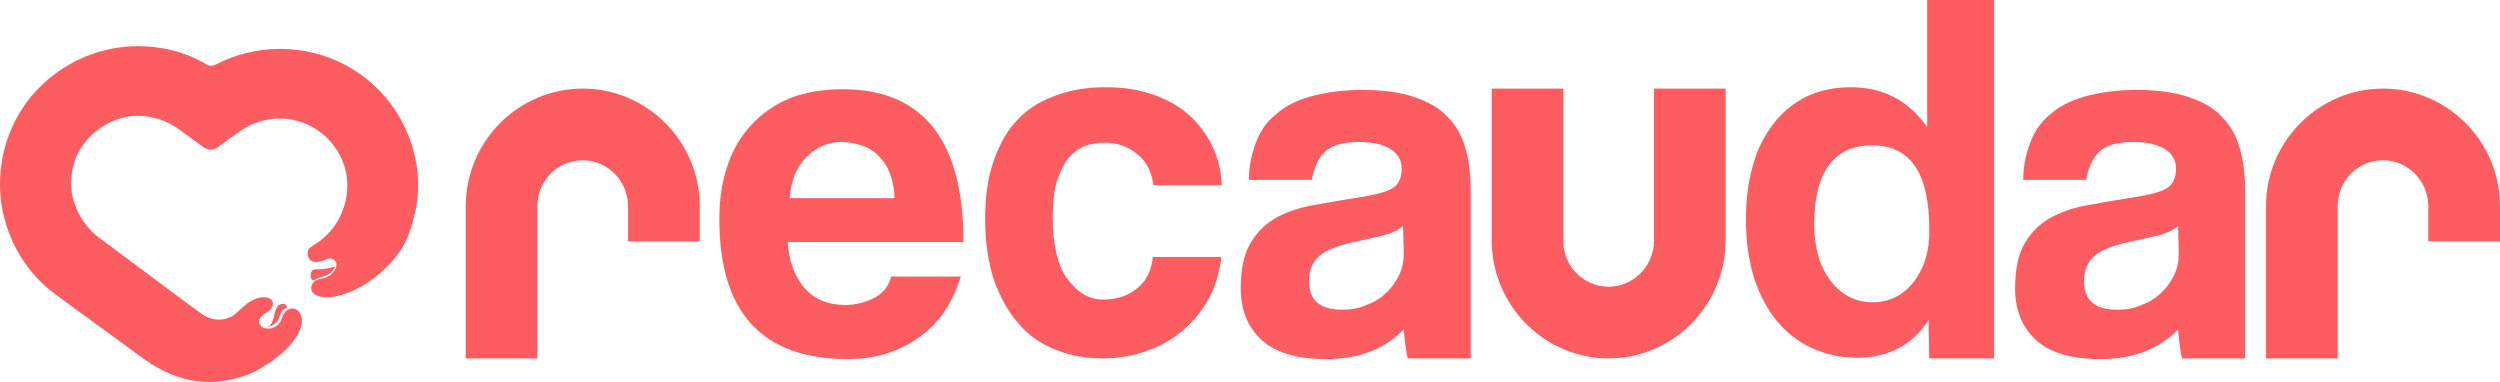
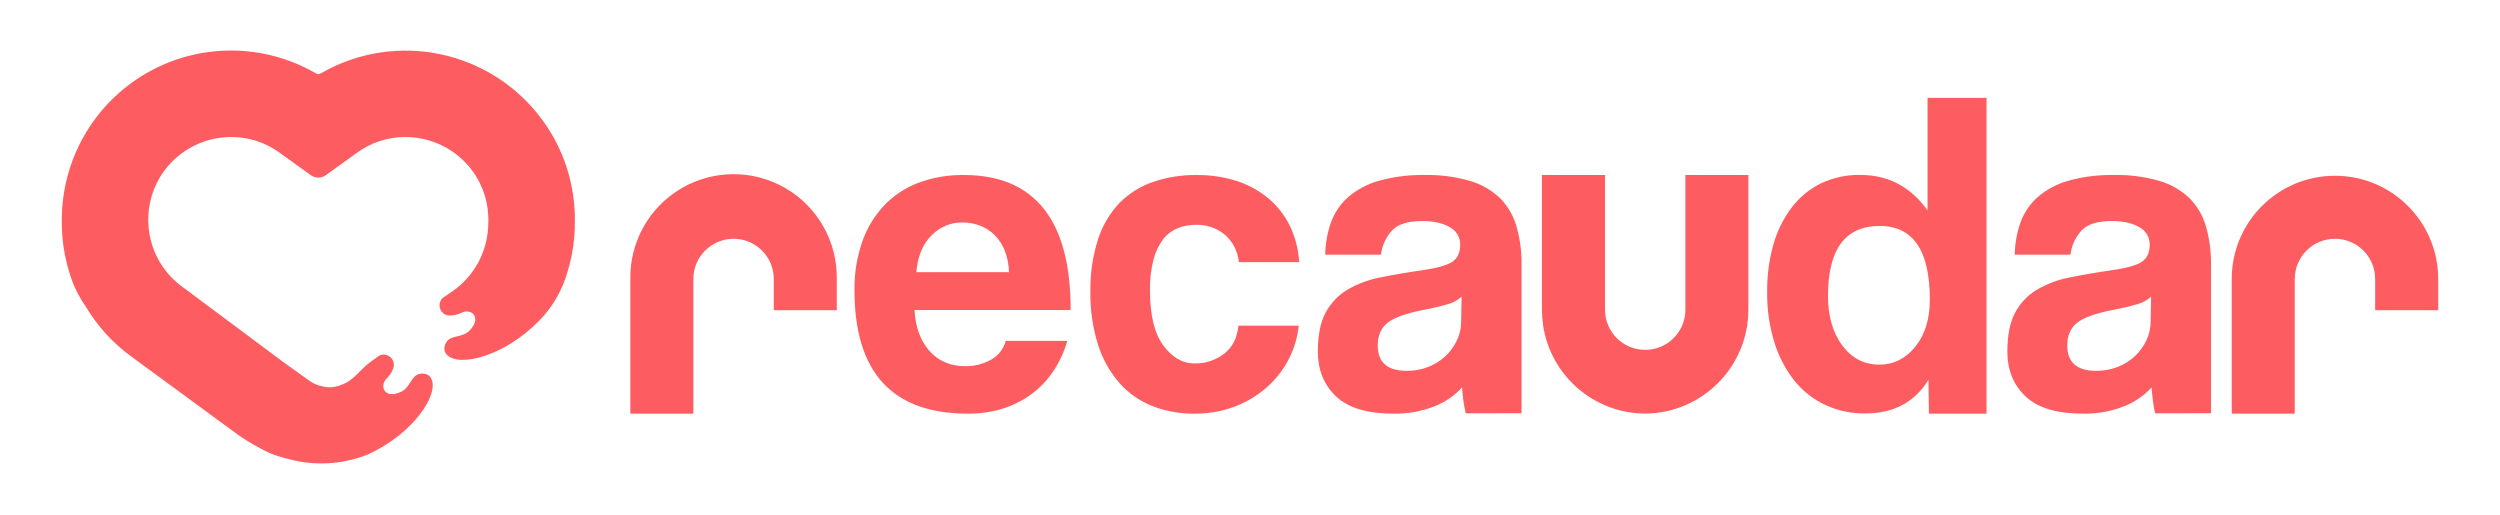
- <svg xmlns="http://www.w3.org/2000/svg" width="7906" height="1208" viewBox="0 0 7906 1208" fill="none">
-   <path d="M1699.55 1133.36H1472.85V652.214C1472.85 446.927 1639.66 280.131 1842.84 280.131C2046.01 280.131 2212.83 446.927 2212.83 652.214V763.411H1986.13V652.214C1986.13 573.093 1921.97 506.802 1842.84 506.802C1763.71 506.802 1699.55 570.955 1699.55 652.214V1133.36Z" fill="#FD5D60" />
-   <path d="M5230.51 280.131V761.273C5230.51 840.394 5166.35 906.685 5087.22 906.685C5008.09 906.685 4943.93 842.532 4943.93 761.273V280.131H4717.23V650.076V761.273C4717.23 780.519 4719.37 799.764 4721.51 816.872C4749.31 994.359 4901.16 1133.36 5087.22 1133.36C5271.15 1133.36 5425.13 996.498 5452.94 816.872C5455.08 797.626 5457.21 780.519 5457.21 761.273V650.076V280.131H5230.51Z" fill="#FD5D60" />
-   <path d="M7392.71 1133.36H7166.01V652.214C7166.01 446.927 7332.83 280.131 7536 280.131C7739.18 280.131 7906 446.927 7906 652.214V763.411H7679.3V652.214C7679.3 573.093 7615.14 506.802 7536 506.802C7456.87 506.802 7392.71 570.955 7392.71 652.214V1133.36Z" fill="#FD5D60" />
-   <path d="M2490.86 763.411C2495.14 825.425 2512.25 874.608 2544.33 910.961C2576.41 947.314 2619.18 964.421 2672.65 964.421C2706.87 964.421 2738.95 955.867 2766.75 940.899C2794.55 925.93 2811.66 902.407 2818.08 874.608H3038.36C3012.7 958.006 2969.92 1022.16 2905.76 1067.06C2843.74 1111.97 2768.89 1135.49 2681.2 1135.49C2409.59 1135.49 2274.85 987.944 2274.85 692.843C2274.85 630.829 2283.41 573.092 2300.52 523.909C2317.63 472.587 2343.29 429.819 2377.51 393.466C2411.73 357.113 2452.36 329.314 2499.41 310.068C2548.6 290.823 2604.21 282.269 2666.23 282.269C2792.41 282.269 2886.51 322.899 2950.68 402.02C3014.84 483.279 3046.92 603.03 3046.92 765.549H2490.86V763.411ZM2828.77 626.553C2828.77 596.615 2822.35 570.954 2813.8 547.432C2805.24 523.909 2792.41 506.802 2777.44 491.833C2762.47 476.864 2745.36 466.172 2723.97 459.757C2704.73 453.342 2683.34 449.065 2661.95 449.065C2619.18 449.065 2582.82 464.034 2550.74 496.11C2518.66 528.186 2501.55 570.954 2497.27 626.553H2828.77Z" fill="#FD5D60" />
-   <path d="M3861.75 819.011C3855.33 866.056 3842.5 908.824 3821.11 947.315C3799.73 985.807 3771.93 1017.88 3739.85 1045.68C3707.76 1073.48 3669.27 1094.87 3626.49 1109.83C3583.72 1124.8 3538.81 1133.36 3489.62 1133.36C3434.01 1133.36 3384.82 1124.8 3337.77 1105.56C3292.86 1088.45 3252.23 1060.65 3220.15 1022.16C3188.07 985.807 3162.4 938.762 3143.15 885.302C3126.04 831.841 3115.35 767.689 3115.35 694.983C3115.35 622.277 3123.9 560.264 3143.15 506.803C3162.4 453.343 3185.93 410.575 3220.15 376.36C3252.23 342.146 3292.86 318.623 3339.91 301.516C3386.96 284.409 3438.29 275.855 3496.04 275.855C3549.5 275.855 3596.55 282.27 3641.47 297.239C3684.24 312.208 3722.74 331.454 3754.82 359.253C3786.9 387.052 3812.56 419.129 3831.81 457.62C3851.06 496.111 3861.75 538.879 3863.89 585.924H3647.88C3641.47 543.156 3626.49 511.08 3596.55 487.558C3568.75 464.035 3534.53 451.205 3493.9 451.205C3470.37 451.205 3448.98 455.481 3429.74 461.897C3410.49 470.45 3393.38 483.281 3378.41 500.388C3363.44 519.634 3352.74 543.156 3342.05 573.094C3333.5 603.032 3329.22 641.523 3329.22 684.291C3329.22 774.104 3344.19 840.395 3376.27 883.163C3408.35 925.931 3444.71 947.315 3487.48 947.315C3530.25 947.315 3564.47 936.623 3594.41 913.101C3624.36 889.578 3641.47 857.502 3645.74 812.596H3861.75V819.011Z" fill="#FD5D60" />
-   <path d="M4452.03 1133.36C4445.62 1111.97 4441.34 1067.07 4439.2 1041.41C4413.54 1069.21 4379.32 1092.73 4338.68 1109.84C4295.91 1126.94 4248.86 1135.5 4193.25 1135.5C4099.15 1135.5 4030.71 1114.11 3987.94 1073.48C3945.16 1032.85 3923.78 979.392 3923.78 913.101C3923.78 855.364 3932.33 808.319 3951.58 774.105C3970.83 739.89 3996.49 712.091 4028.57 692.845C4060.65 673.6 4101.29 658.631 4146.2 650.077C4191.11 641.523 4242.44 632.97 4295.91 624.416C4349.38 615.863 4385.73 607.309 4404.98 594.479C4424.23 581.648 4432.78 560.264 4432.78 532.465C4432.78 506.804 4419.95 485.42 4396.43 470.451C4370.76 455.482 4338.68 449.067 4295.91 449.067C4246.72 449.067 4210.36 459.759 4188.97 481.143C4167.59 502.527 4154.76 532.465 4148.34 568.818H3949.44C3949.44 526.049 3958 487.558 3970.83 453.344C3983.66 419.129 4002.91 387.053 4032.85 363.53C4060.65 337.87 4097.01 318.624 4141.92 305.793C4186.84 292.963 4242.44 284.409 4306.6 284.409C4370.76 284.409 4424.23 290.825 4469.14 305.793C4514.05 320.762 4550.41 340.008 4576.08 367.807C4603.88 395.607 4623.13 427.683 4633.82 468.312C4646.65 508.942 4650.93 553.849 4650.93 605.171V1133.36H4452.03ZM4437.06 714.229C4426.37 724.922 4409.26 733.475 4390.01 739.89C4368.62 746.306 4338.68 752.721 4300.19 761.274C4238.16 774.105 4195.39 789.074 4174 808.319C4150.48 827.565 4139.78 853.226 4139.78 889.579C4139.78 949.454 4174 979.392 4244.58 979.392C4272.38 979.392 4298.05 975.115 4321.57 964.423C4345.1 955.87 4366.48 943.039 4383.59 925.932C4400.7 910.963 4413.54 891.717 4424.23 870.333C4434.92 848.949 4439.2 825.427 4439.2 801.904L4437.06 714.229Z" fill="#FD5D60" />
-   <path d="M6900.82 1133.36C6894.41 1111.97 6890.13 1067.07 6887.99 1041.41C6862.33 1069.21 6828.11 1092.73 6787.47 1109.84C6744.7 1126.94 6697.65 1135.5 6642.04 1135.5C6547.94 1135.5 6479.5 1114.11 6436.73 1073.48C6393.96 1032.85 6372.57 979.392 6372.57 913.101C6372.57 855.364 6381.12 808.319 6400.37 774.105C6419.62 739.89 6445.28 712.091 6477.36 692.845C6509.44 673.6 6550.08 658.631 6594.99 650.077C6639.9 641.523 6691.23 632.97 6744.7 624.416C6798.17 615.863 6834.52 607.309 6853.77 594.479C6873.02 581.648 6881.57 560.264 6881.57 532.465C6881.57 506.804 6868.74 485.42 6845.22 470.451C6819.55 455.482 6787.47 449.067 6744.7 449.067C6695.51 449.067 6659.15 459.759 6637.76 481.143C6616.38 502.527 6603.55 532.465 6597.13 568.818H6398.23C6398.23 526.049 6406.79 487.558 6419.62 453.344C6432.45 419.129 6451.7 387.053 6481.64 363.53C6509.44 337.87 6545.8 318.624 6590.71 305.793C6635.63 292.963 6691.23 284.409 6755.39 284.409C6819.55 284.409 6873.02 290.825 6917.93 305.793C6962.84 320.762 6999.2 340.008 7024.87 367.807C7052.67 395.607 7071.92 427.683 7082.61 468.312C7095.44 508.942 7099.72 553.849 7099.72 605.171V1133.36H6900.82ZM6887.99 714.229C6877.3 724.922 6860.19 733.475 6840.94 739.89C6819.55 746.306 6789.61 752.721 6751.11 761.274C6689.09 774.105 6646.32 789.074 6624.93 808.319C6601.41 827.565 6590.71 853.226 6590.71 889.579C6590.71 949.454 6624.93 979.392 6695.51 979.392C6723.31 979.392 6748.98 975.115 6772.5 964.423C6796.03 955.87 6817.41 943.039 6834.52 925.932C6851.63 910.963 6864.47 891.717 6875.16 870.333C6885.85 848.949 6890.13 825.427 6890.13 801.904L6887.99 714.229Z" fill="#FD5D60" />
-   <path d="M6094.53 0V402.021C6034.65 316.484 5953.38 275.855 5852.86 275.855C5799.4 275.855 5752.34 286.547 5711.71 305.792C5671.07 327.177 5634.72 354.976 5606.91 393.467C5579.11 429.82 5555.59 474.727 5542.75 526.048C5527.78 577.37 5521.37 632.969 5521.37 694.983C5521.37 763.412 5529.92 823.287 5547.03 878.886C5564.14 932.346 5589.81 979.391 5619.75 1015.74C5649.69 1052.1 5688.18 1082.03 5730.96 1101.28C5773.73 1120.53 5820.78 1131.22 5872.11 1131.22C5972.63 1131.22 6049.62 1090.59 6098.81 1011.47L6100.95 1133.36H6306.26V0H6094.53ZM6051.76 891.716C6017.54 934.484 5974.77 955.869 5921.3 955.869C5867.83 955.869 5822.92 932.346 5788.7 887.44C5754.48 842.533 5737.37 782.658 5737.37 709.952C5737.37 543.156 5799.4 459.758 5921.3 459.758C6041.07 459.758 6100.95 547.433 6100.95 722.782C6103.09 791.211 6085.98 846.81 6051.76 891.716Z" fill="#FD5D60" />
-   <path d="M996.722 884.03C1004.97 877.552 1023.53 875.392 1035.9 868.914C1048.27 862.435 1056.51 851.638 1060.64 843C1060.64 843 1023.53 853.797 996.722 851.638C974.042 851.638 982.29 899.147 996.722 884.03Z" fill="#FD5D60" />
-   <path d="M1247.49 344.872C1166.22 225.121 1031.49 154.554 886.055 154.554C815.479 154.554 744.902 171.661 682.881 203.737C678.603 205.875 674.326 208.014 667.91 208.014C661.494 208.014 657.216 205.875 652.939 203.737C588.779 165.246 513.925 146 436.932 146C297.918 146 167.458 212.291 84.05 323.488C15.612 417.578 -12.191 533.052 4.918 648.526C24.166 764 84.05 864.505 178.152 932.934L456.18 1136.08C578.085 1221.62 680.742 1219.48 776.983 1187.4C791.953 1183.13 819.756 1168.16 849.698 1148.91C853.975 1146.78 858.252 1144.64 862.53 1140.36C864.669 1138.22 866.807 1138.22 866.807 1136.08C886.055 1123.25 901.026 1108.28 915.997 1093.31C948.077 1056.96 967.325 1014.19 945.938 986.395C937.384 975.702 924.552 971.426 909.581 979.979C892.471 990.671 892.471 1007.78 886.055 1018.47C868.946 1044.13 834.727 1044.13 824.034 1029.16C813.34 1018.47 821.895 999.225 839.004 990.671C849.698 986.394 860.391 975.702 862.53 965.01C868.946 935.073 815.479 926.519 770.567 969.287C749.18 988.533 742.764 994.948 732.07 1001.36C721.377 1005.64 710.683 1009.92 704.267 1009.92C691.435 1012.06 676.464 1009.92 670.048 1007.78C661.494 1005.64 655.078 1003.5 637.968 992.81L573.808 945.765L312.889 751.17C267.976 716.955 238.035 667.772 227.341 612.173C218.787 556.574 231.619 498.837 265.838 453.931C306.473 400.471 370.633 366.256 436.932 366.256C481.844 366.256 526.757 381.225 563.114 406.886L642.246 464.623C648.662 468.9 657.216 473.176 665.771 473.176C674.326 473.176 682.881 471.038 689.297 464.623L764.151 411.163C800.508 387.64 841.143 374.81 883.917 374.81C954.493 374.81 1020.79 409.024 1061.43 468.9C1093.51 515.945 1104.2 569.405 1095.65 620.727C1087.09 676.325 1057.15 729.785 1005.82 766.138L980.157 783.246C965.187 798.215 973.741 826.014 995.128 828.152C1010.1 830.291 1027.21 821.737 1027.21 821.737C1052.87 806.768 1082.81 832.429 1048.6 866.644C1029.35 885.889 999.406 877.336 988.712 896.581C982.296 907.273 982.296 920.104 990.851 926.519C1022.93 960.734 1140.56 930.796 1228.24 838.844C1262.46 804.63 1285.99 766.138 1300.96 716.955C1305.24 699.848 1309.51 684.879 1313.79 667.772C1337.32 556.574 1311.65 441.1 1247.49 344.872Z" fill="#FD5D60" />
-   <path d="M886.054 962.872C862.528 971.426 871.083 1024.89 847.558 1033.44C847.558 1033.44 851.835 1033.44 856.112 1031.3C856.112 1031.3 875.361 1024.89 881.777 1007.78C888.193 988.533 890.331 979.98 907.441 973.564C909.579 973.564 905.302 954.319 886.054 962.872Z" fill="#FD5D60" />
+ <svg xmlns="http://www.w3.org/2000/svg" id="Layer_1" data-name="Layer 1" viewBox="0 0 1014.18 208.58">
+   <defs>
+     <style>.cls-1{fill:#FD5D60;}</style>
+   </defs>
+   <path class="cls-1" d="M281.28,167.81H255.71V113.18a41.88,41.88,0,1,1,83.75,0v12.65H313.9V113.18a16.31,16.31,0,1,0-32.62,0Z" />
+   <path class="cls-1" d="M683.72,71v54.63a16.31,16.31,0,1,1-32.62,0V71H625.53v54.63A43.66,43.66,0,0,0,626,132a42.05,42.05,0,0,0,41.39,35.78h0a42.19,42.19,0,0,0,41.88-42.19V71Z" />
+   <path class="cls-1" d="M930.92,167.81H905.35V113.18a41.88,41.88,0,1,1,83.76,0v12.65H963.54V113.18a16.31,16.31,0,1,0-32.62,0Z" />
+   <path class="cls-1" d="M371,125.75q.57,10.49,6.08,16.64t14.49,6.16a20.44,20.44,0,0,0,10.56-2.7,12.3,12.3,0,0,0,5.88-7.57h25q-4.3,14.21-14.95,21.87t-25.42,7.66q-46,0-46-50.09a58.13,58.13,0,0,1,3-19.25,41.53,41.53,0,0,1,8.69-14.77,37.45,37.45,0,0,1,13.92-9.43A50.82,50.82,0,0,1,391.16,71q21.3,0,32.24,13.64t10.94,41.11Zm38.32-15.32a25.67,25.67,0,0,0-1.77-8.88,18.77,18.77,0,0,0-4.2-6.36,17.08,17.08,0,0,0-6-3.74,20.44,20.44,0,0,0-6.91-1.21,17.24,17.24,0,0,0-12.62,5.33q-5.32,5.33-6.08,14.86Z" />
+   <path class="cls-1" d="M526.87,132.11a38.78,38.78,0,0,1-4.58,14.58A39.19,39.19,0,0,1,513,157.9a42.37,42.37,0,0,1-12.8,7.29,45.36,45.36,0,0,1-15.6,2.62,45.86,45.86,0,0,1-17.11-3.08,35.07,35.07,0,0,1-13.36-9.35,43.65,43.65,0,0,1-8.69-15.52,68.21,68.21,0,0,1-3.09-21.59A65.58,65.58,0,0,1,445.47,97a38.43,38.43,0,0,1,8.69-14.68,35,35,0,0,1,13.55-8.5A52.77,52.77,0,0,1,485.37,71a52.12,52.12,0,0,1,16.36,2.43,38.17,38.17,0,0,1,12.89,7.1,34.09,34.09,0,0,1,8.7,11.22,39.38,39.38,0,0,1,3.73,14.58H502.57a16.8,16.8,0,0,0-5.7-11.13,17.56,17.56,0,0,0-11.68-4,20.06,20.06,0,0,0-7.3,1.31A14.24,14.24,0,0,0,472,96.87a23.09,23.09,0,0,0-4,8.23,45.69,45.69,0,0,0-1.49,12.61q0,15.15,5.42,22.44t12.52,7.28a19.21,19.21,0,0,0,12.15-3.92c3.36-2.62,5.3-6.41,5.79-11.4Z" />
+   <path class="cls-1" d="M594.61,167.67a63.74,63.74,0,0,1-1.49-10.51,30,30,0,0,1-11.4,7.75,43.17,43.17,0,0,1-16.45,2.9q-15.88,0-23.27-7t-7.39-18.22q0-9.92,3.18-15.8a23.71,23.71,0,0,1,8.79-9.25,42.07,42.07,0,0,1,13.36-5q7.75-1.59,16.92-2.9t12.34-3.46q3.16-2.14,3.17-7a7.82,7.82,0,0,0-4.21-7q-4.2-2.52-11.3-2.51-8.42,0-12.06,3.73a17.5,17.5,0,0,0-4.58,9.91H537.61a41.7,41.7,0,0,1,2.33-13.09A25.2,25.2,0,0,1,546.86,80a32.39,32.39,0,0,1,12.43-6.63A64.67,64.67,0,0,1,578,71a60.83,60.83,0,0,1,18.41,2.42,29.64,29.64,0,0,1,12.15,7,26.65,26.65,0,0,1,6.63,11.41,53.39,53.39,0,0,1,2.06,15.42v60.41Zm-1.68-47.34a13,13,0,0,1-5.42,3,95,95,0,0,1-10.28,2.43q-10.47,2.07-14.39,5.24t-3.93,9.16q0,10.28,11.78,10.28a23.43,23.43,0,0,0,8.69-1.59,21.73,21.73,0,0,0,6.91-4.3,21.27,21.27,0,0,0,4.68-6.36,17.5,17.5,0,0,0,1.77-7.75Z" />
+   <path class="cls-1" d="M874.33,167.67c-.75-2.37-1.25-7.4-1.5-10.51a29.9,29.9,0,0,1-11.4,7.75,43.14,43.14,0,0,1-16.45,2.9q-15.88,0-23.27-7t-7.38-18.22q0-9.92,3.18-15.8a23.62,23.62,0,0,1,8.78-9.25,42.16,42.16,0,0,1,13.36-5q7.76-1.59,16.92-2.9c6.11-.87,10.21-2,12.34-3.46s3.17-3.76,3.17-7a7.82,7.82,0,0,0-4.2-7c-2.8-1.68-6.58-2.51-11.31-2.51q-8.42,0-12.05,3.73a17.58,17.58,0,0,0-4.59,9.91H817.32a41.41,41.41,0,0,1,2.34-13.09A25.1,25.1,0,0,1,826.58,80,32.27,32.27,0,0,1,839,73.33,64.71,64.71,0,0,1,857.69,71a60.89,60.89,0,0,1,18.42,2.42,29.67,29.67,0,0,1,12.14,7,26.77,26.77,0,0,1,6.64,11.41,53.75,53.75,0,0,1,2.05,15.42v60.41Zm-1.69-47.34a12.89,12.89,0,0,1-5.42,3,95,95,0,0,1-10.28,2.43q-10.47,2.07-14.39,5.24t-3.92,9.16q0,10.28,11.77,10.28a23.39,23.39,0,0,0,8.69-1.59,21.78,21.78,0,0,0,6.92-4.3,21.42,21.42,0,0,0,4.67-6.36,17.38,17.38,0,0,0,1.78-7.75Z" />
+   <path class="cls-1" d="M782.51,167.81l-.19-13.72q-8.42,13.64-25.61,13.64a37.76,37.76,0,0,1-16.07-3.37,35.06,35.06,0,0,1-12.52-9.71,47.27,47.27,0,0,1-8.23-15.52,66.48,66.48,0,0,1-3-20.74,68.62,68.62,0,0,1,2.51-19.16,45.23,45.23,0,0,1,7.39-15,33.34,33.34,0,0,1,11.87-9.82,35.7,35.7,0,0,1,16-3.45q17,0,27.29,14.39V39.69h23.93V167.81Zm-20.19-19.89q8.77,0,14.67-7.3t5.89-19.06q0-29.91-20.37-29.9-20.94,0-20.94,28.41,0,12.33,5.79,20.08t15,7.77" />
+   <path class="cls-1" d="M219.92,48.53a68.77,68.77,0,0,0-89.51-18.92,4.74,4.74,0,0,1-1.26.5,4.74,4.74,0,0,1-1.26-.5,68.64,68.64,0,0,0-102.81,60,69.06,69.06,0,0,0,1.21,13.62,70.22,70.22,0,0,0,2,7.81,46.63,46.63,0,0,0,6.43,13.23,68.23,68.23,0,0,0,18.41,20.27l43.64,32a77.25,77.25,0,0,0,8,4.87,44.42,44.42,0,0,0,6.49,3.12c1.34.45,2.68.87,4,1.24l.13,0,2,.54a50.76,50.76,0,0,0,31.06-1.64c.41-.16.75-.29,1-.4l0,0c18.31-8.43,28.9-24.4,25.43-30.83-.84-1.55-2.47-2.12-4.51-1.79-3.6.57-3.79,5.41-7.56,7.23-7,3.4-9.18-2.58-5.72-5.54a11.31,11.31,0,0,0,2.58-4.36,4.16,4.16,0,0,0-5.9-4.69l-3.84,2.81c-3.28,2.41-6.32,6.74-9.94,8.39A20.6,20.6,0,0,1,135.5,157a13.15,13.15,0,0,1-5.32-.4l-1-.28a14.72,14.72,0,0,1-4-2.08L115,146.93,73.84,116.25a33.36,33.36,0,0,1-13.31-22,32.71,32.71,0,0,1-.35-3.68,33.28,33.28,0,0,1,6.46-21.29,33.75,33.75,0,0,1,27.12-13.7,33.23,33.23,0,0,1,19.82,6.48l12.5,9h0a5.21,5.21,0,0,0,6.1,0l0,0,12.5-9a33.23,33.23,0,0,1,19.82-6.48,33.75,33.75,0,0,1,27.12,13.7,33.28,33.28,0,0,1,6.46,21.29,33.76,33.76,0,0,1-14.61,27.65l-3.93,2.68A4.17,4.17,0,0,0,182,128a11.38,11.38,0,0,0,5-1c3.95-2.27,8.88,1.73,3.33,7.24-3,2.95-7.6,1.52-9.34,4.73-1,1.82-1,3.54.19,4.84,4.91,5.41,23.49.74,37.54-13.71a48.88,48.88,0,0,0,4.9-5.89A46.35,46.35,0,0,0,230,111a68.11,68.11,0,0,0,2-7.81,69.06,69.06,0,0,0,1.21-13.62A68.05,68.05,0,0,0,219.92,48.53Z" />
</svg>
